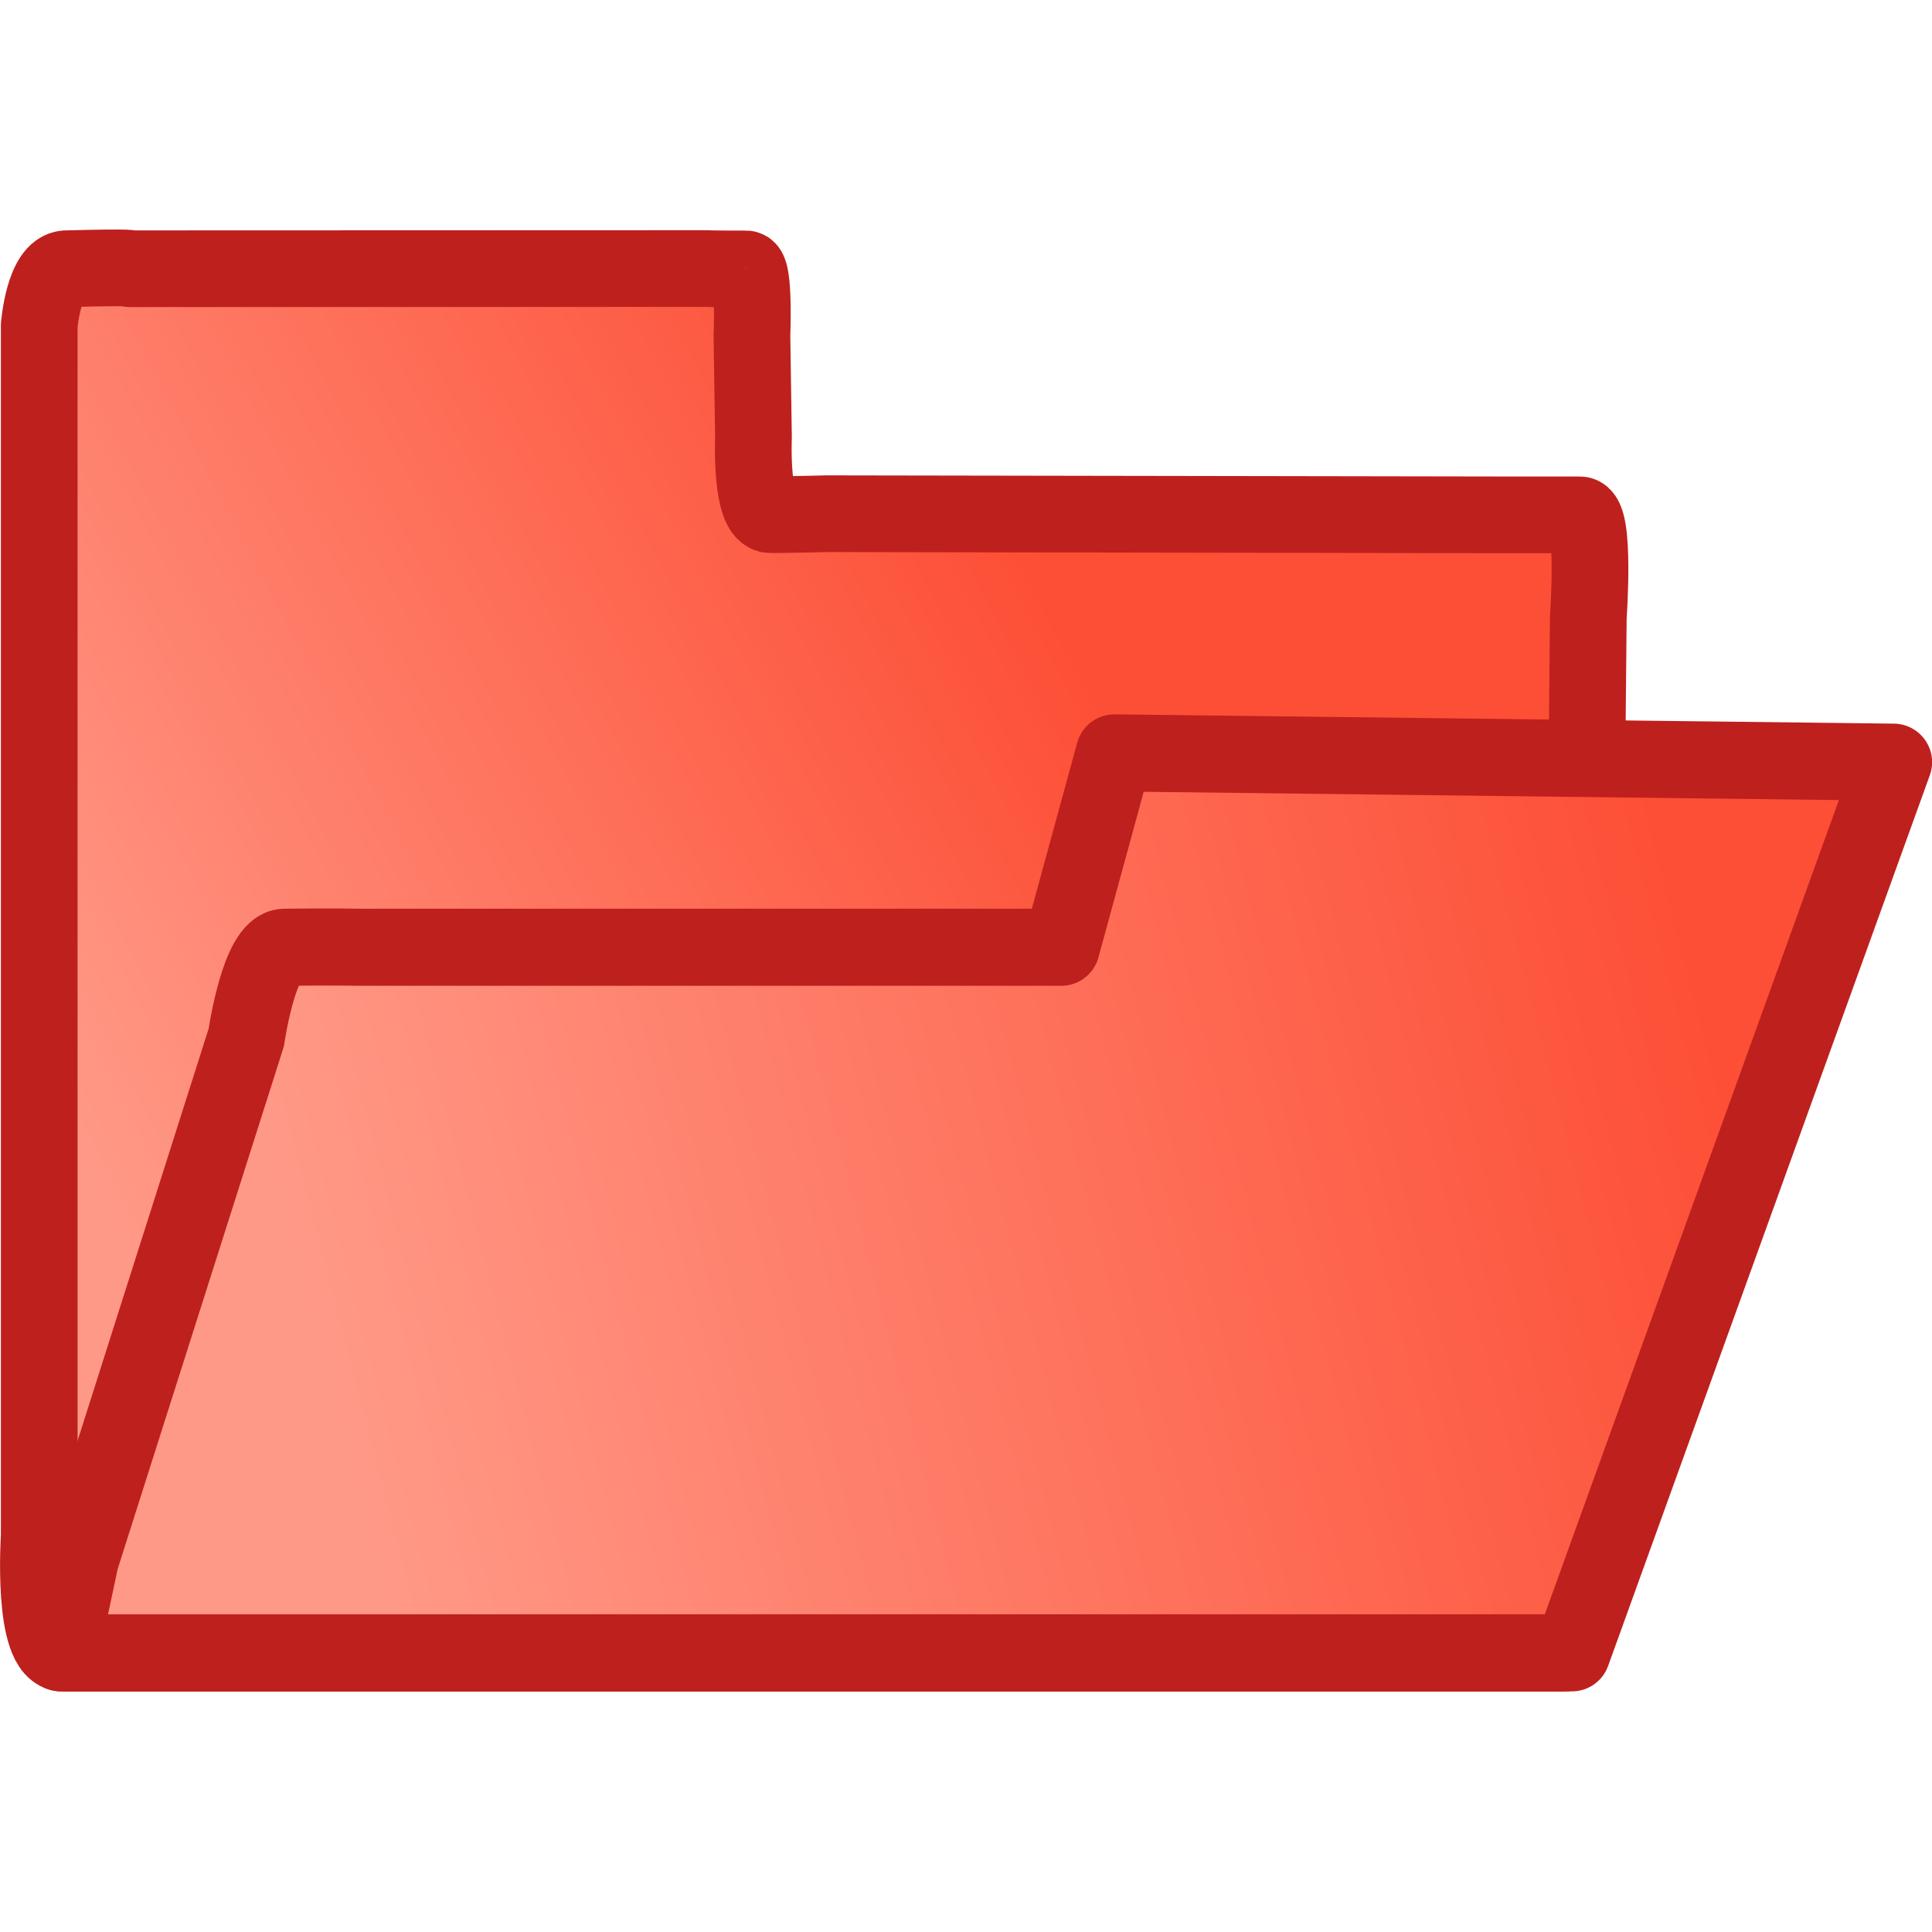
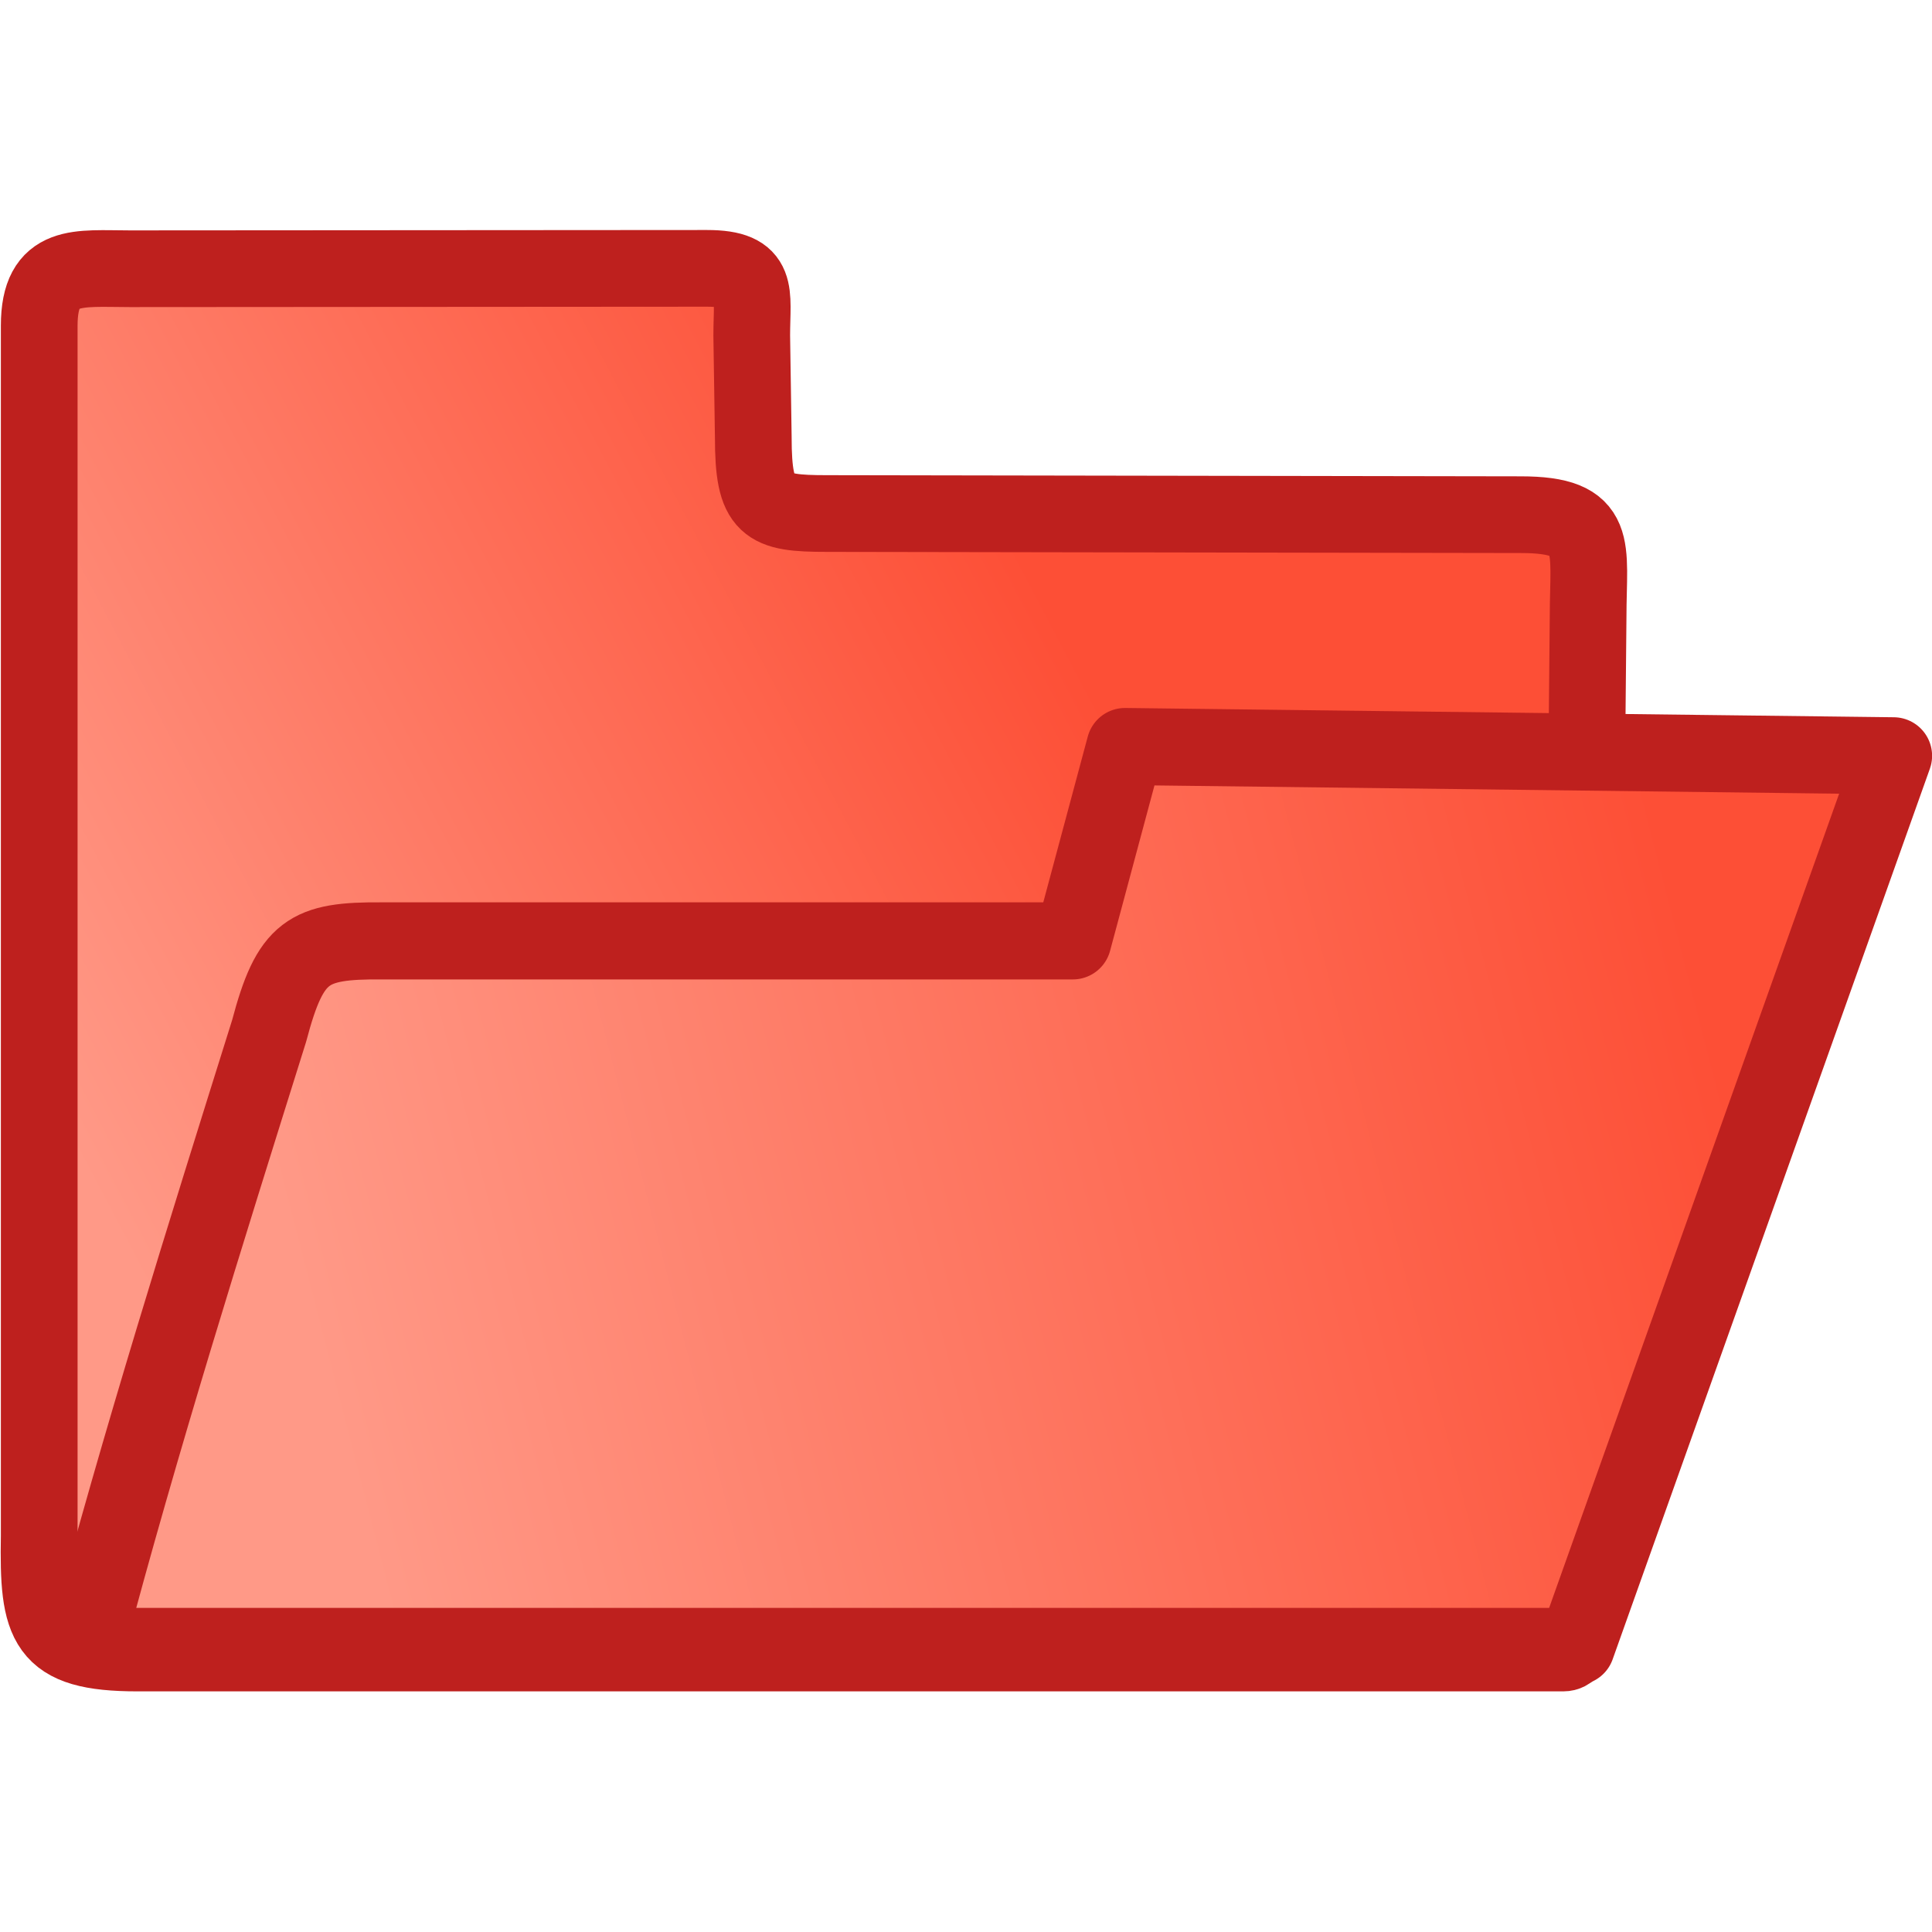
<svg xmlns="http://www.w3.org/2000/svg" xmlns:xlink="http://www.w3.org/1999/xlink" width="10mm" height="10mm" viewBox="0 0 10 10">
  <defs>
    <linearGradient id="b">
      <stop offset="0" style="stop-color:#ff9987;stop-opacity:1" />
      <stop offset="1" style="stop-color:#fd4f36;stop-opacity:1" />
    </linearGradient>
    <linearGradient id="a">
      <stop offset="0" style="stop-color:#fd4f36;stop-opacity:1" />
      <stop offset=".864" style="stop-color:#ff9987;stop-opacity:1" />
    </linearGradient>
    <linearGradient xlink:href="#a" id="d" x1="10.566" x2=".829" y1="4.921" y2="7.977" gradientTransform="matrix(.82751 0 0 1.0051 .065 .184)" gradientUnits="userSpaceOnUse" />
    <linearGradient xlink:href="#b" id="c" x1=".597" x2="6.226" y1="7.18" y2="3.561" gradientTransform="matrix(.82124 0 0 1.0053 .128 -.8)" gradientUnits="userSpaceOnUse" />
  </defs>
-   <path d="M.342 1.391c.381-.01.33 0 .33 0L3.66 1.39s0 .002.202.002c.044 0 .03.346.03.346l.008.526s-.017.4.089.4c.093 0 .292-.005.292-.005l3.591.006h.305c.082-.002.044.53.044.53l-.046 4.91s.041.452-.082.452H.328c-.165 0-.125-.606-.125-.606V1.686s.023-.291.14-.295" style="fill:url(#c);stroke:#be201e;stroke-width:.397;stroke-linecap:round;stroke-linejoin:round;stroke-dasharray:none;stroke-opacity:1" />
-   <path d="m.313 8.555.103-.485.859-2.701s.066-.464.198-.466c.253-.003.395 0 .395 0h3.625l.275-1.006 4.033.048-1.665 4.61H.751Z" style="fill:url(#d);stroke:#be201e;stroke-width:.399;stroke-linecap:butt;stroke-linejoin:round;stroke-dasharray:none;stroke-opacity:1" />
+   <path d="m.673 1.391 2.986-.002c.276 0 .232.123.232.348l.008.526c0 .365.067.395.381.395l3.591.006c.413 0 .349.162.349.53l-.046 4.91s.041.452-.082.452H.712c-.48 0-.517-.143-.509-.606V1.686c0-.332.203-.295.47-.295" style="fill:url(#c);stroke:#be201e;stroke-width:.397;stroke-linecap:round;stroke-linejoin:round;stroke-dasharray:none;stroke-opacity:1" />
+   <path d="M.445 8.522c.28-1.058.617-2.13.948-3.186.11-.416.202-.469.585-.466h3.575l.27-1.006 3.978.048-1.642 4.61H.877Z" style="fill:url(#d);stroke:#be201e;stroke-width:.399;stroke-linecap:butt;stroke-linejoin:round;stroke-dasharray:none;stroke-opacity:1" />
</svg>
